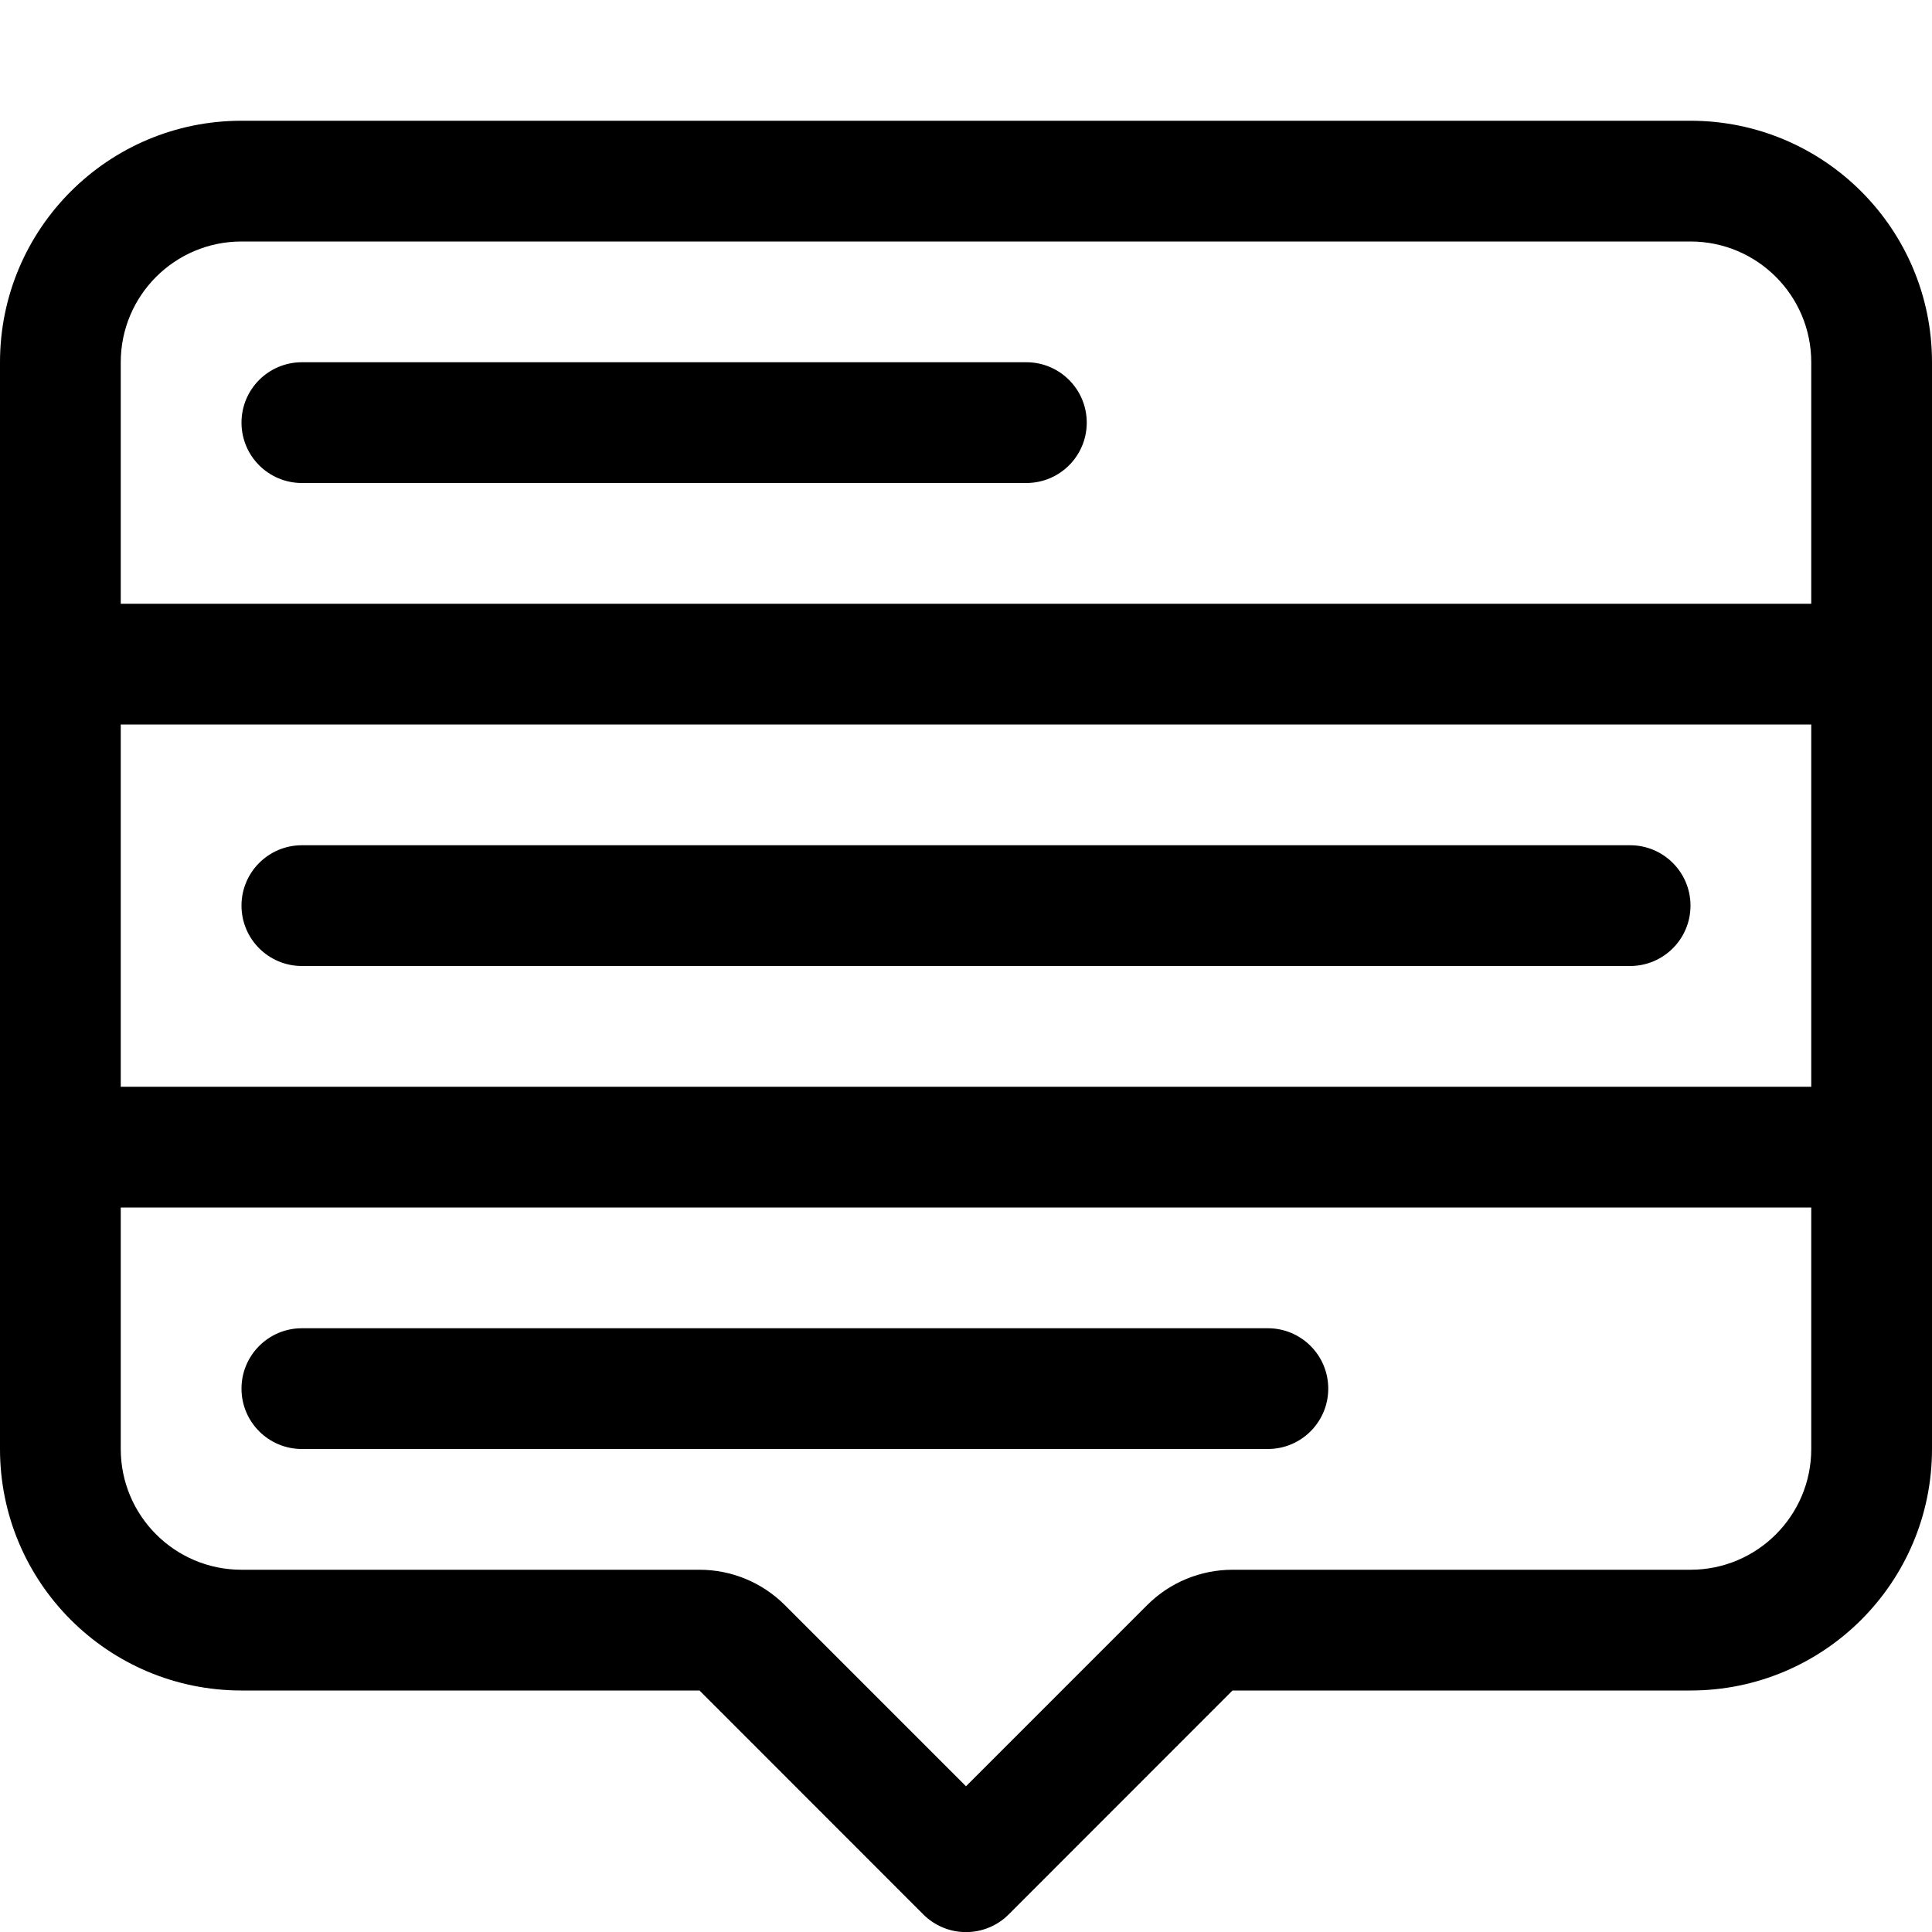
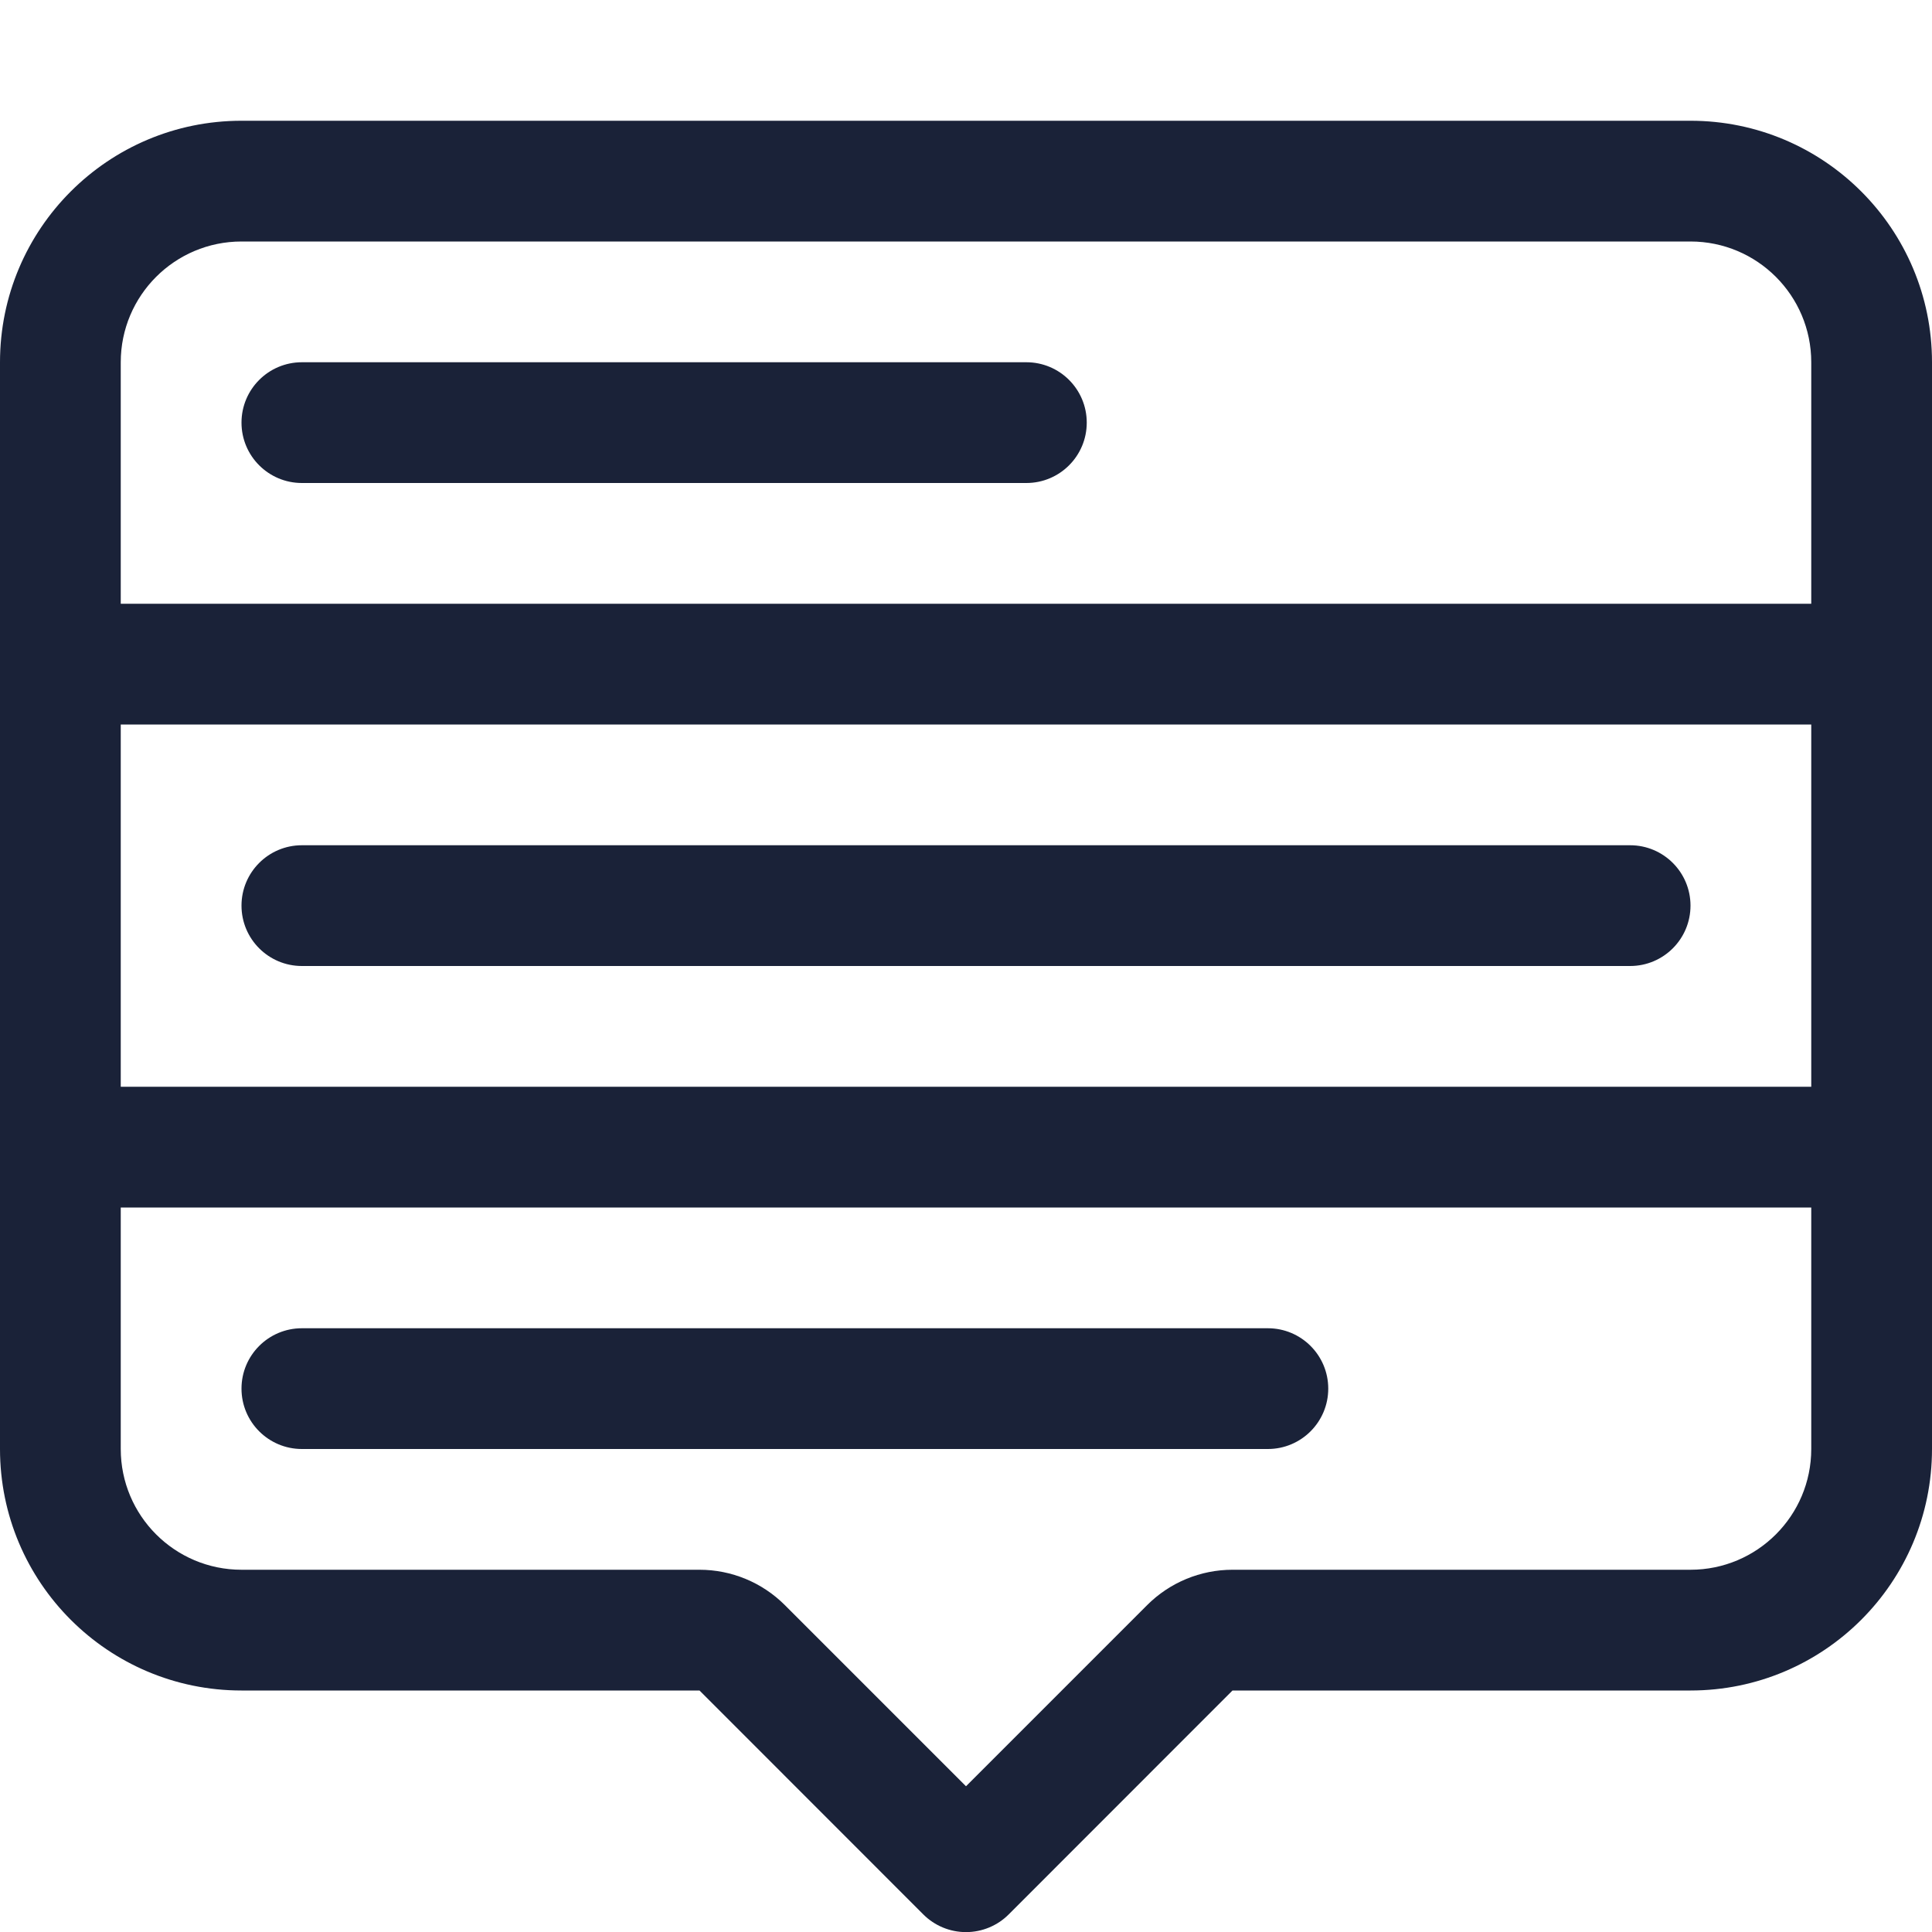
- <svg xmlns="http://www.w3.org/2000/svg" width="16" height="16" fill="currentColor" class="bi bi-menu-up" viewBox="0 0 16 16">
+ <svg xmlns="http://www.w3.org/2000/svg" width="16" height="16" fill="#1a2238" class="bi bi-menu-up" viewBox="0 0 16 16">
  <path d="M7.646 15.854a.5.5 0 0 0 .708 0L10.207 14H14a2 2 0 0 0 2-2V3a2 2 0 0 0-2-2H2a2 2 0 0 0-2 2v9a2 2 0 0 0 2 2h3.793zM1 9V6h14v3zm14 1v2a1 1 0 0 1-1 1h-3.793a1 1 0 0 0-.707.293l-1.5 1.5-1.5-1.5A1 1 0 0 0 5.793 13H2a1 1 0 0 1-1-1v-2zm0-5H1V3a1 1 0 0 1 1-1h12a1 1 0 0 1 1 1zM2 11.5a.5.5 0 0 0 .5.5h8a.5.5 0 0 0 0-1h-8a.5.5 0 0 0-.5.5m0-4a.5.5 0 0 0 .5.5h11a.5.5 0 0 0 0-1h-11a.5.5 0 0 0-.5.5m0-4a.5.5 0 0 0 .5.5h6a.5.5 0 0 0 0-1h-6a.5.5 0 0 0-.5.5" />
</svg>
